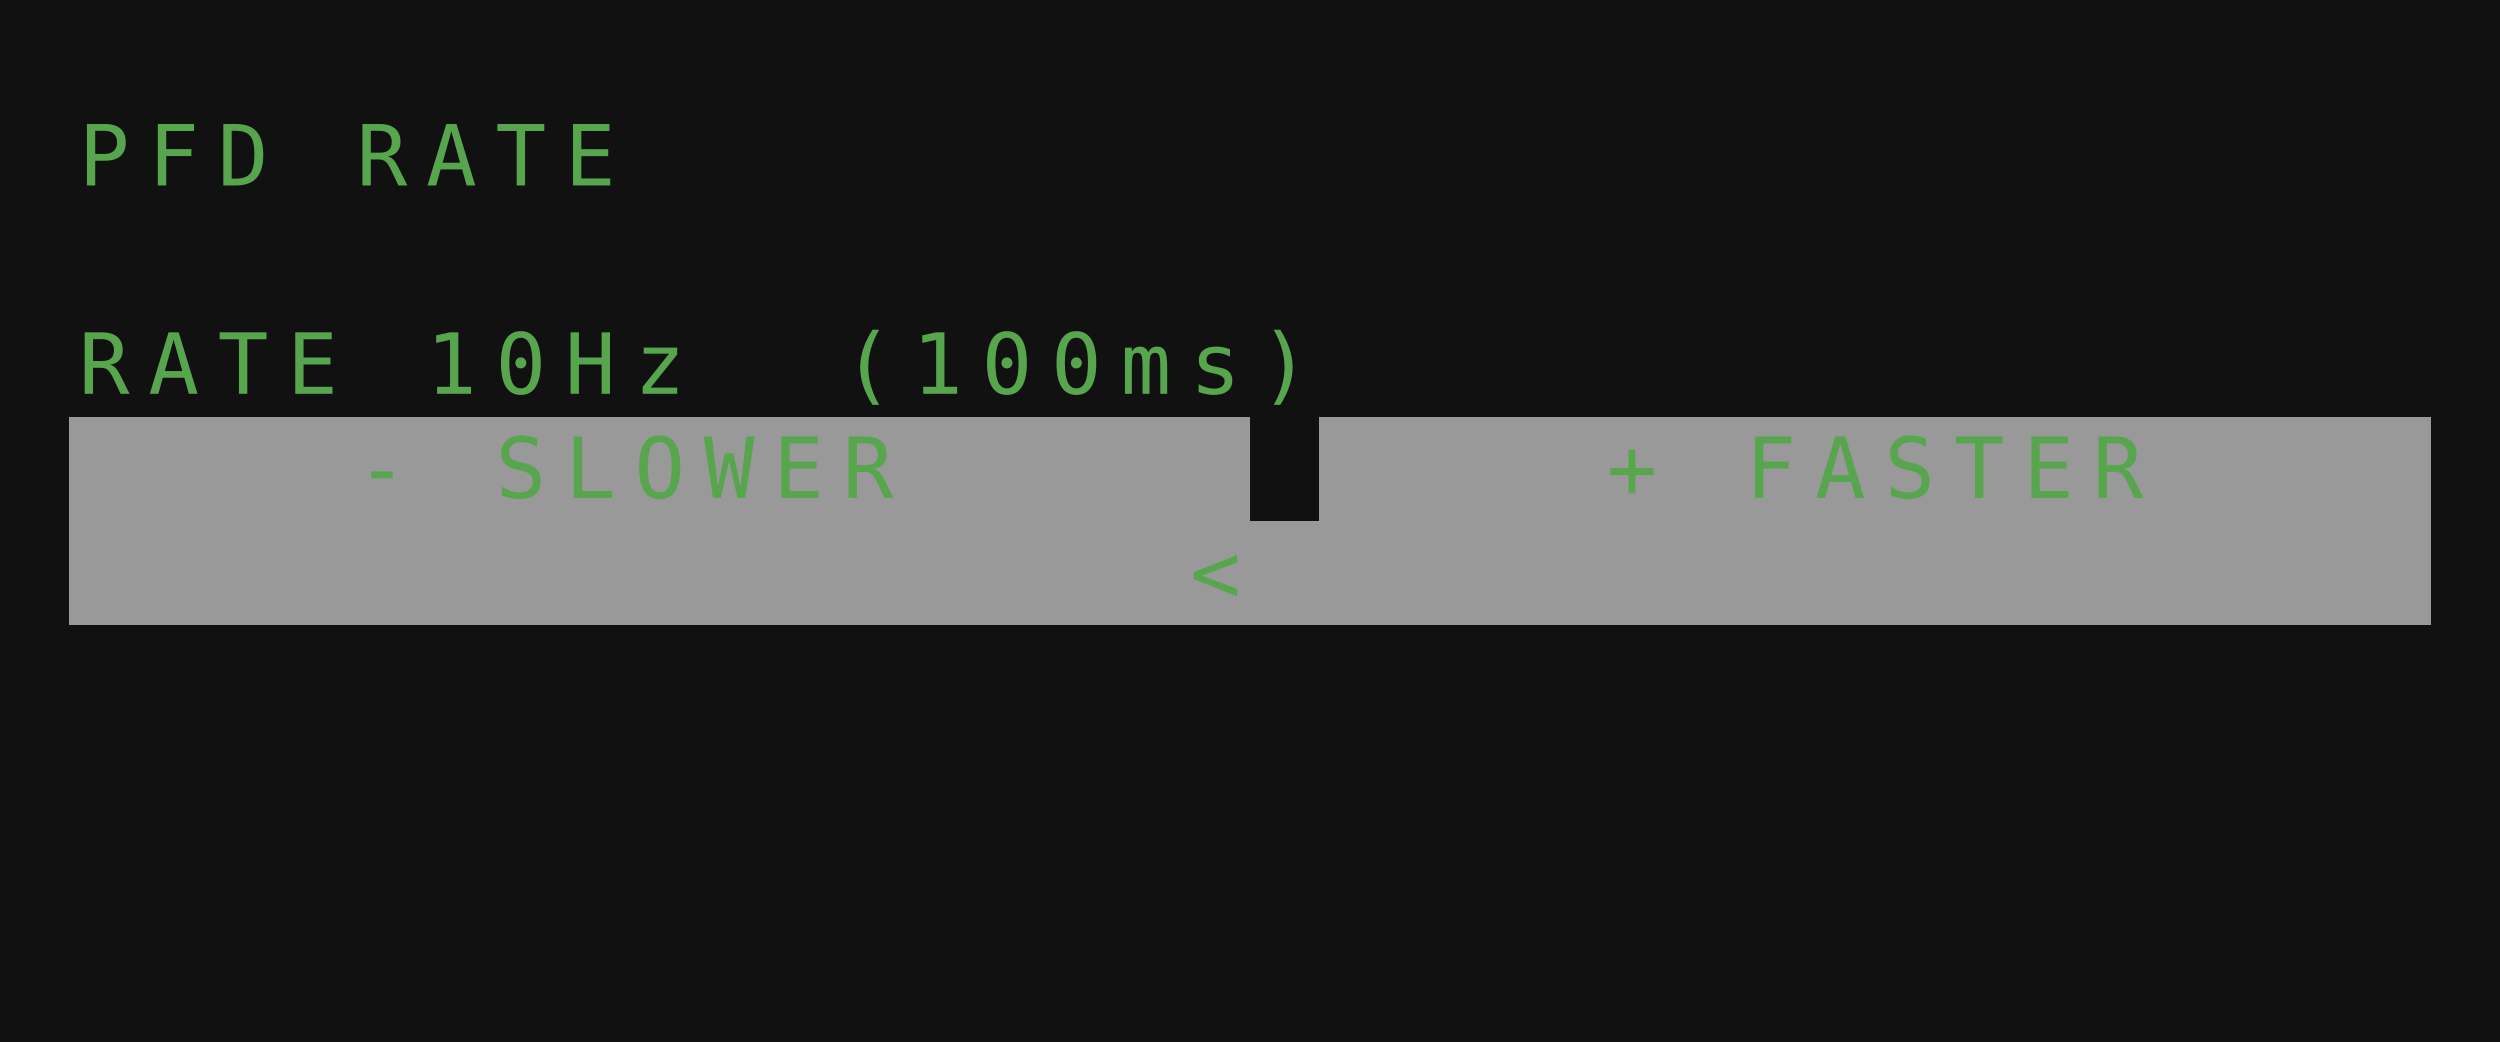
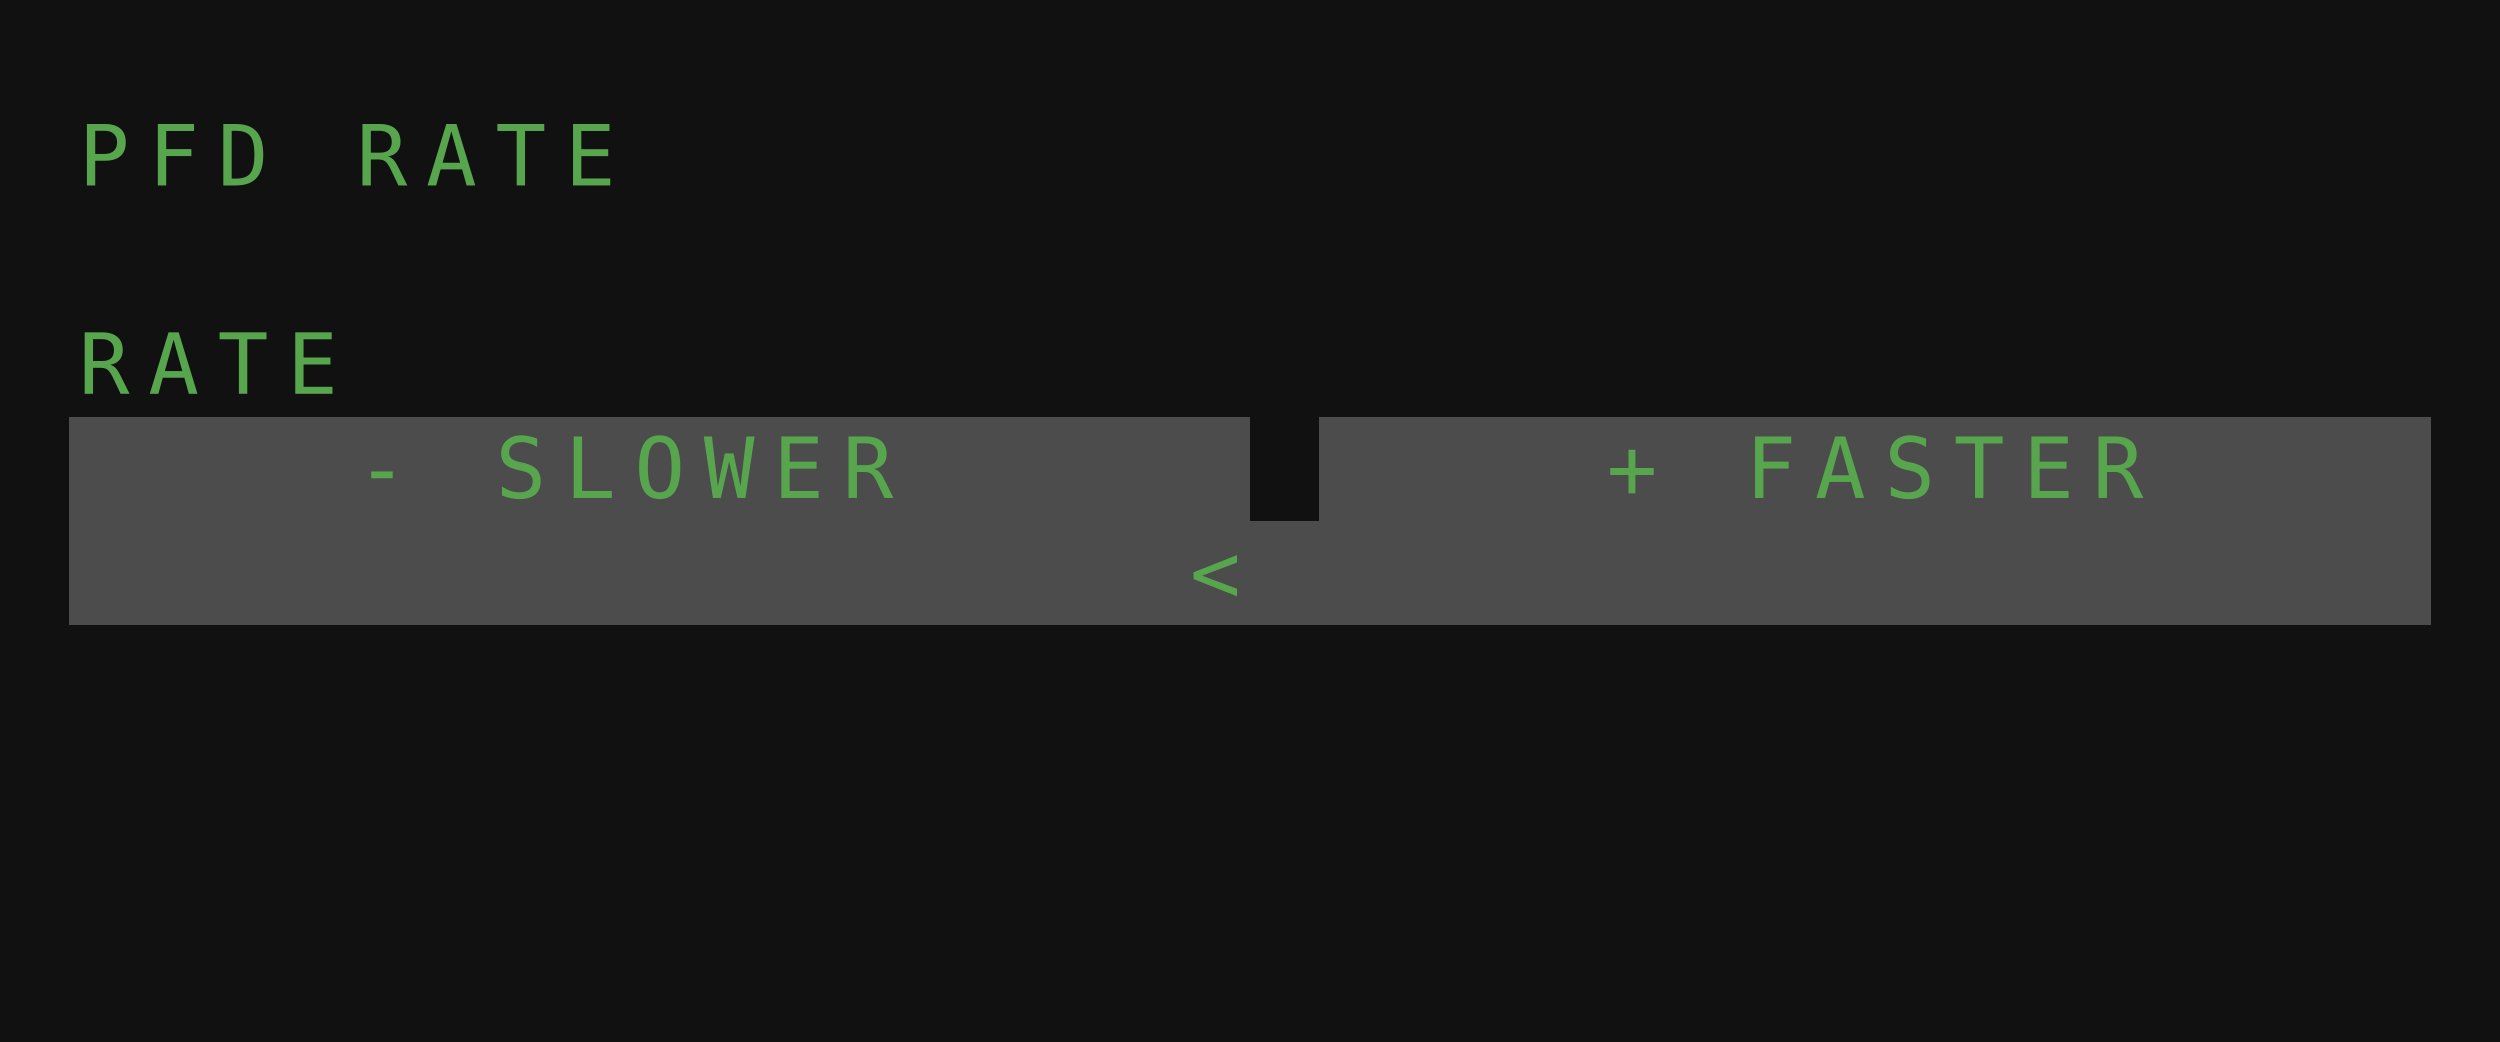
<svg xmlns="http://www.w3.org/2000/svg" width="504" height="210" viewBox="0 0 504 210" font-family="'DejaVu Sans Mono','Consolas',monospace" shape-rendering="crispEdges">
  <rect x="0" y="0" width="504" height="210" fill="#111111" />
  <rect x="0" y="0" width="504" height="21" fill="#111111" />
  <rect x="0" y="21" width="504" height="21" fill="#111111" />
  <rect x="0" y="42" width="504" height="21" fill="#111111" />
  <rect x="0" y="63" width="504" height="21" fill="#111111" />
  <rect x="0" y="84" width="14" height="21" fill="#111111" />
-   <rect x="14" y="84" width="238" height="21" fill="#999999" />
+   <rect x="14" y="84" width="238" height="21" fill="#4c4c4c" />
  <rect x="252" y="84" width="14" height="21" fill="#111111" />
-   <rect x="266" y="84" width="224" height="21" fill="#999999" />
+   <rect x="266" y="84" width="224" height="21" fill="#4c4c4c" />
  <rect x="490" y="84" width="14" height="21" fill="#111111" />
  <rect x="0" y="105" width="14" height="21" fill="#111111" />
-   <rect x="14" y="105" width="476" height="21" fill="#999999" />
+   <rect x="14" y="105" width="476" height="21" fill="#4c4c4c" />
  <rect x="490" y="105" width="14" height="21" fill="#111111" />
  <rect x="0" y="126" width="504" height="21" fill="#111111" />
  <rect x="0" y="147" width="504" height="21" fill="#111111" />
  <rect x="0" y="168" width="504" height="21" fill="#111111" />
  <rect x="0" y="189" width="504" height="21" fill="#111111" />
  <text x="21" y="31.5" fill="#57a64e" font-size="17" text-anchor="middle" dominant-baseline="central">P</text>
  <text x="35" y="31.5" fill="#57a64e" font-size="17" text-anchor="middle" dominant-baseline="central">F</text>
  <text x="49" y="31.5" fill="#57a64e" font-size="17" text-anchor="middle" dominant-baseline="central">D</text>
  <text x="77" y="31.5" fill="#57a64e" font-size="17" text-anchor="middle" dominant-baseline="central">R</text>
  <text x="91" y="31.5" fill="#57a64e" font-size="17" text-anchor="middle" dominant-baseline="central">A</text>
  <text x="105" y="31.5" fill="#57a64e" font-size="17" text-anchor="middle" dominant-baseline="central">T</text>
  <text x="119" y="31.5" fill="#57a64e" font-size="17" text-anchor="middle" dominant-baseline="central">E</text>
  <text x="21" y="73.5" fill="#57a64e" font-size="17" text-anchor="middle" dominant-baseline="central">R</text>
  <text x="35" y="73.5" fill="#57a64e" font-size="17" text-anchor="middle" dominant-baseline="central">A</text>
  <text x="49" y="73.5" fill="#57a64e" font-size="17" text-anchor="middle" dominant-baseline="central">T</text>
  <text x="63" y="73.5" fill="#57a64e" font-size="17" text-anchor="middle" dominant-baseline="central">E</text>
-   <text x="91" y="73.5" fill="#57a64e" font-size="17" text-anchor="middle" dominant-baseline="central">1</text>
-   <text x="105" y="73.5" fill="#57a64e" font-size="17" text-anchor="middle" dominant-baseline="central">0</text>
-   <text x="119" y="73.5" fill="#57a64e" font-size="17" text-anchor="middle" dominant-baseline="central">H</text>
-   <text x="133" y="73.5" fill="#57a64e" font-size="17" text-anchor="middle" dominant-baseline="central">z</text>
-   <text x="175" y="73.5" fill="#57a64e" font-size="17" text-anchor="middle" dominant-baseline="central">(</text>
-   <text x="189" y="73.5" fill="#57a64e" font-size="17" text-anchor="middle" dominant-baseline="central">1</text>
-   <text x="203" y="73.5" fill="#57a64e" font-size="17" text-anchor="middle" dominant-baseline="central">0</text>
-   <text x="217" y="73.5" fill="#57a64e" font-size="17" text-anchor="middle" dominant-baseline="central">0</text>
-   <text x="231" y="73.5" fill="#57a64e" font-size="17" text-anchor="middle" dominant-baseline="central">m</text>
-   <text x="245" y="73.5" fill="#57a64e" font-size="17" text-anchor="middle" dominant-baseline="central">s</text>
-   <text x="259" y="73.5" fill="#57a64e" font-size="17" text-anchor="middle" dominant-baseline="central">)</text>
  <text x="77" y="94.5" fill="#57a64e" font-size="17" text-anchor="middle" dominant-baseline="central">-</text>
  <text x="105" y="94.5" fill="#57a64e" font-size="17" text-anchor="middle" dominant-baseline="central">S</text>
  <text x="119" y="94.5" fill="#57a64e" font-size="17" text-anchor="middle" dominant-baseline="central">L</text>
  <text x="133" y="94.5" fill="#57a64e" font-size="17" text-anchor="middle" dominant-baseline="central">O</text>
  <text x="147" y="94.5" fill="#57a64e" font-size="17" text-anchor="middle" dominant-baseline="central">W</text>
  <text x="161" y="94.5" fill="#57a64e" font-size="17" text-anchor="middle" dominant-baseline="central">E</text>
  <text x="175" y="94.5" fill="#57a64e" font-size="17" text-anchor="middle" dominant-baseline="central">R</text>
  <text x="329" y="94.5" fill="#57a64e" font-size="17" text-anchor="middle" dominant-baseline="central">+</text>
  <text x="357" y="94.5" fill="#57a64e" font-size="17" text-anchor="middle" dominant-baseline="central">F</text>
  <text x="371" y="94.5" fill="#57a64e" font-size="17" text-anchor="middle" dominant-baseline="central">A</text>
  <text x="385" y="94.5" fill="#57a64e" font-size="17" text-anchor="middle" dominant-baseline="central">S</text>
  <text x="399" y="94.5" fill="#57a64e" font-size="17" text-anchor="middle" dominant-baseline="central">T</text>
  <text x="413" y="94.5" fill="#57a64e" font-size="17" text-anchor="middle" dominant-baseline="central">E</text>
  <text x="427" y="94.5" fill="#57a64e" font-size="17" text-anchor="middle" dominant-baseline="central">R</text>
  <text x="245" y="115.5" fill="#57a64e" font-size="17" text-anchor="middle" dominant-baseline="central">&lt;</text>
</svg>
